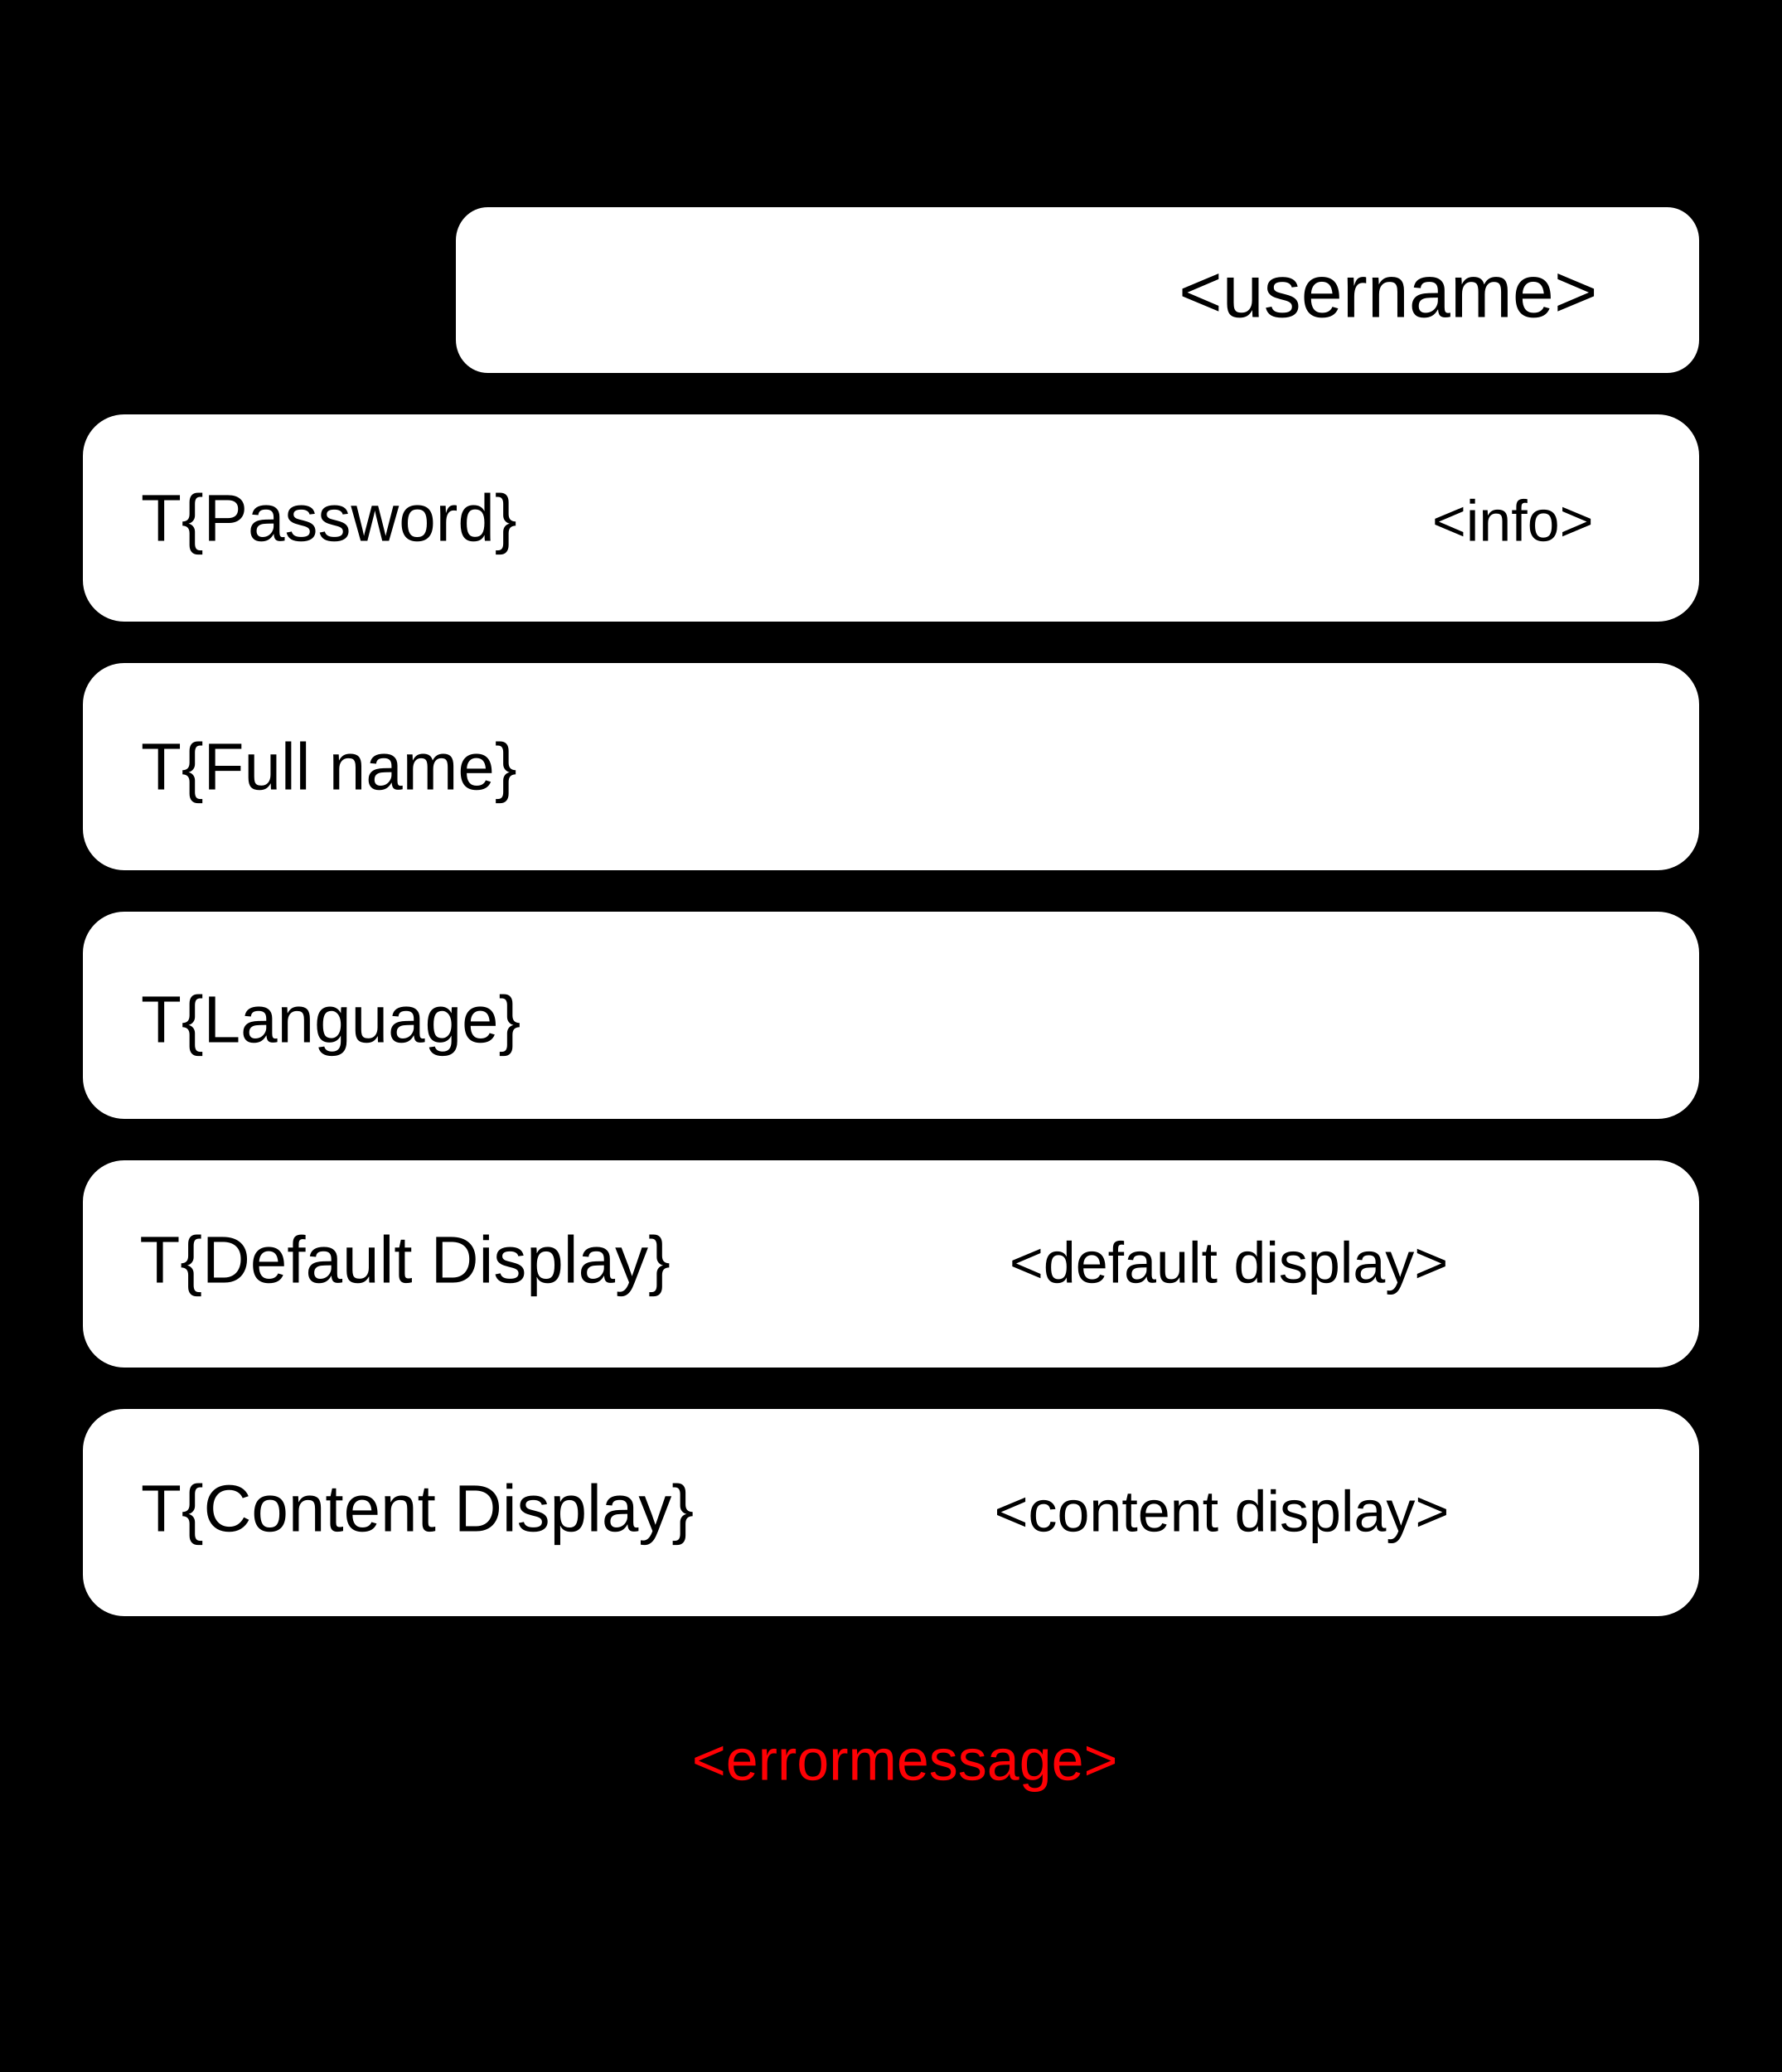
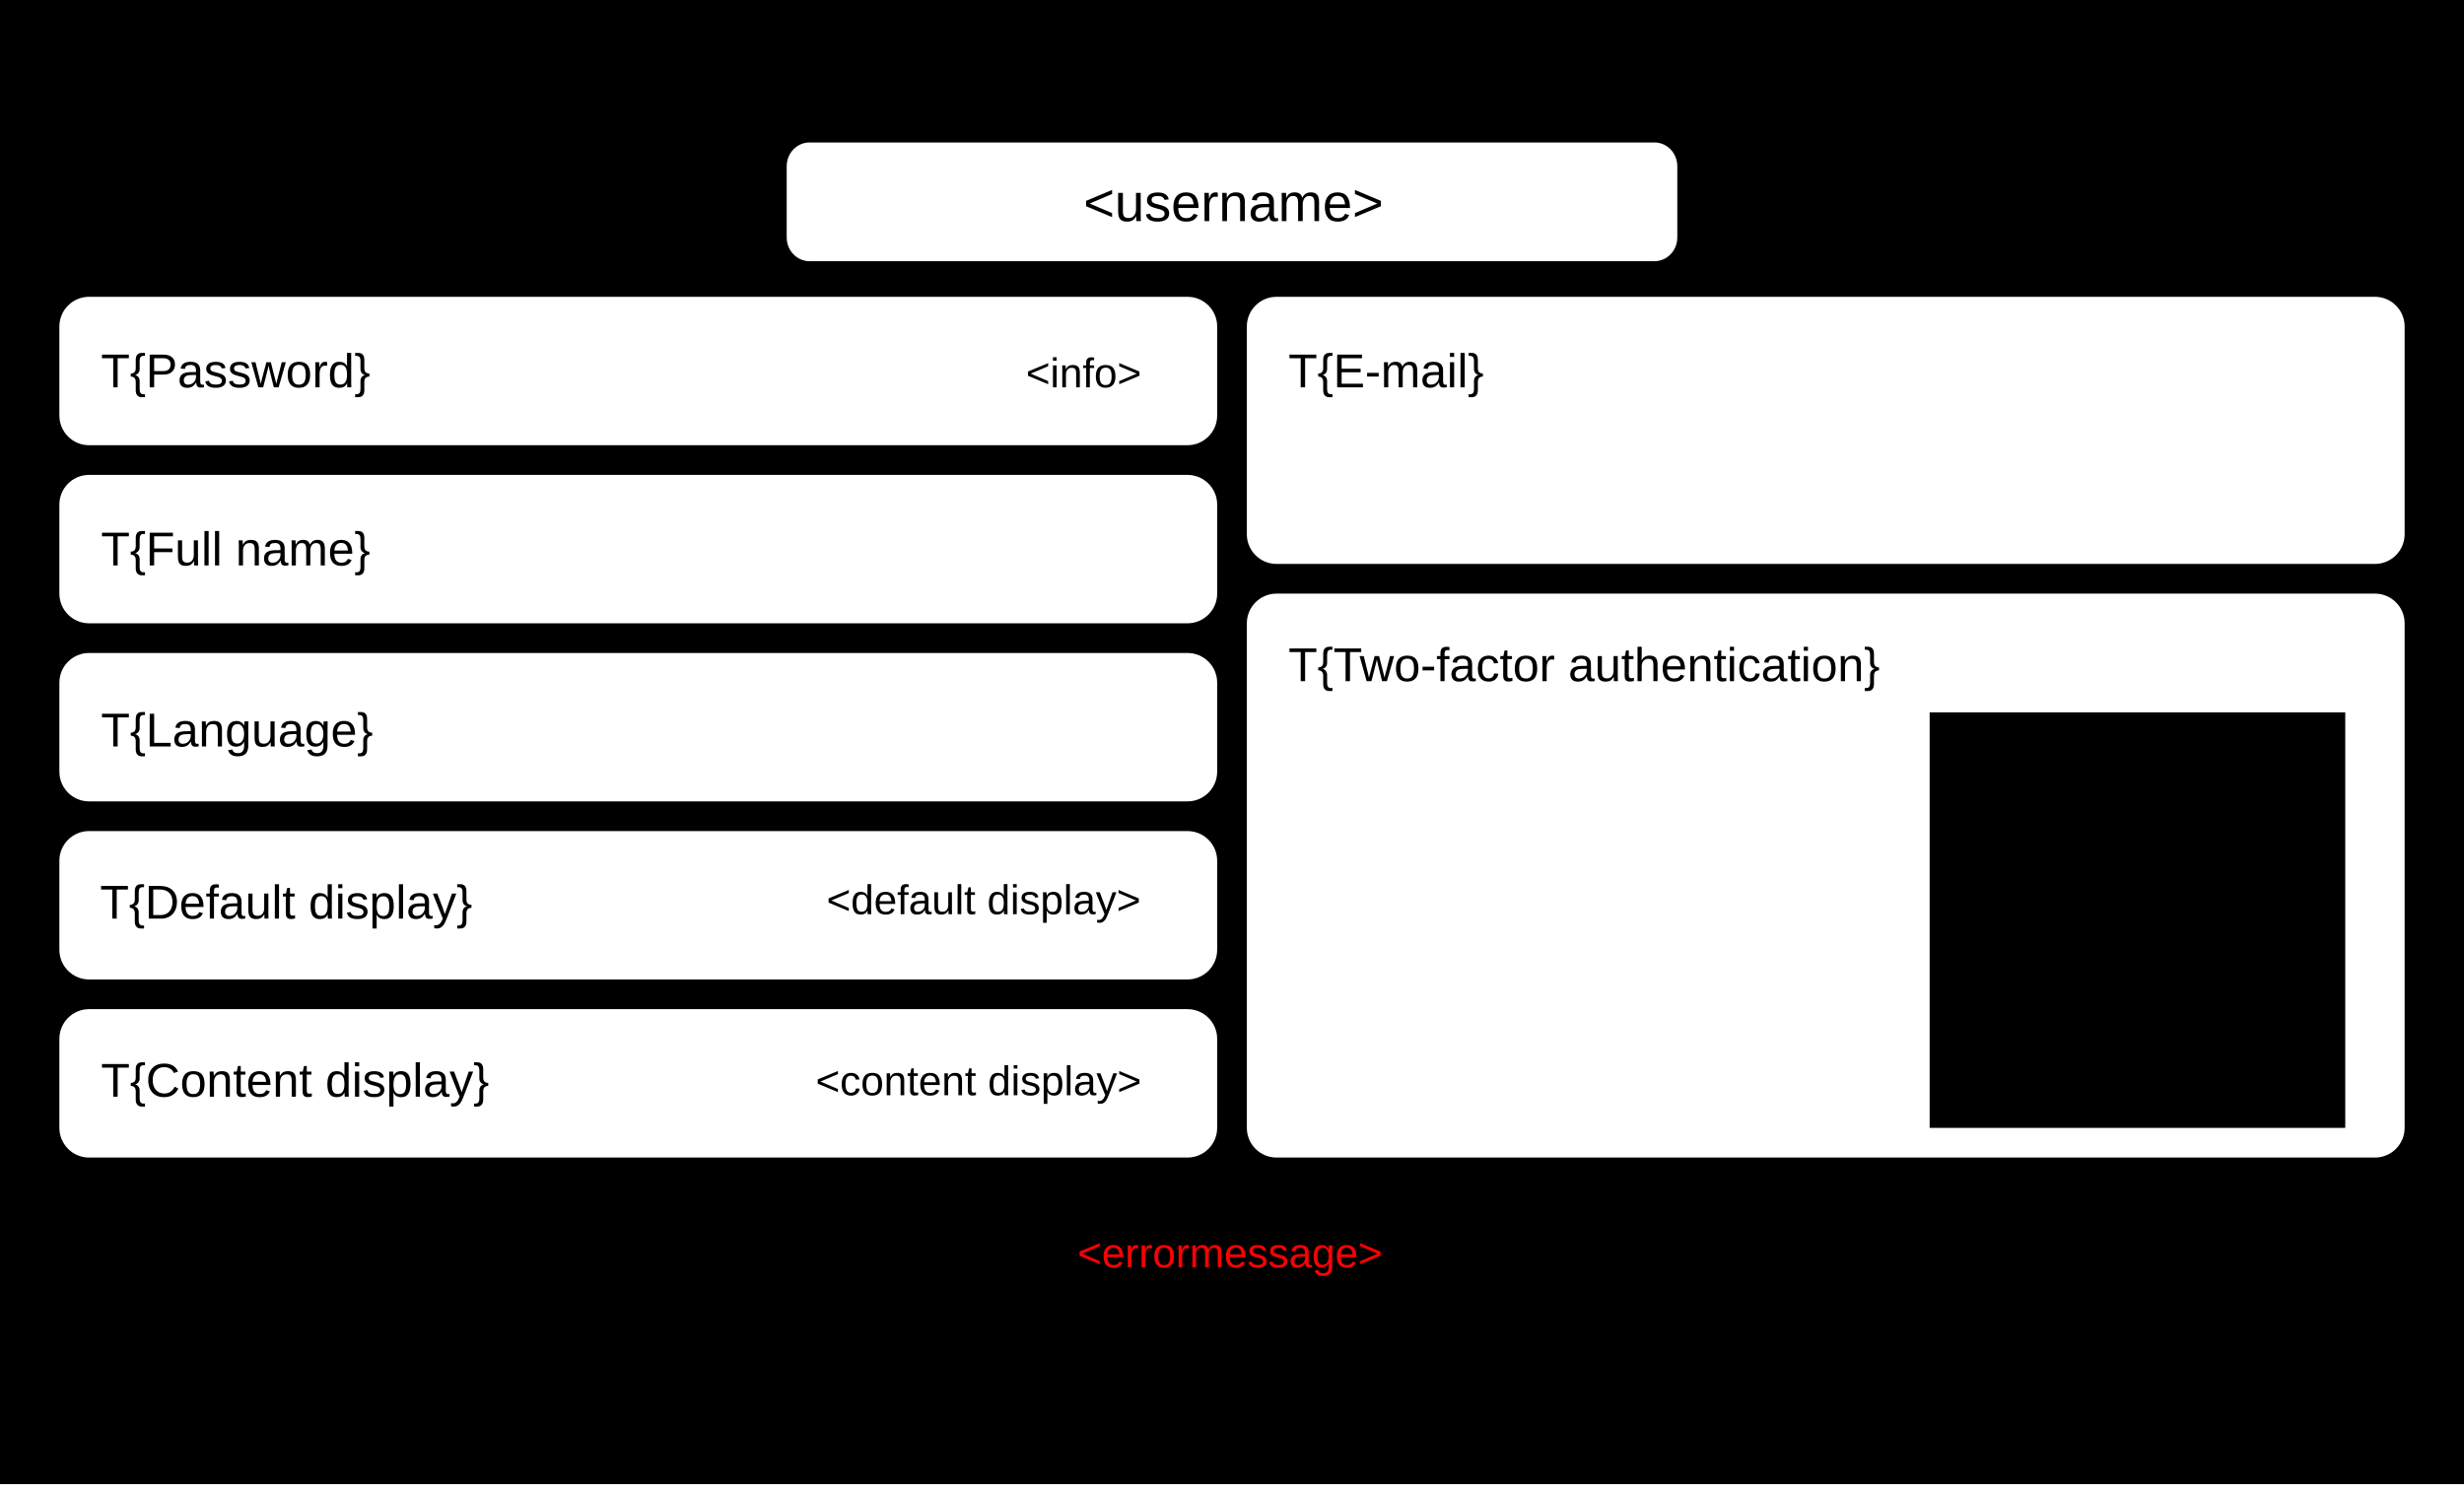
- <svg xmlns="http://www.w3.org/2000/svg" xmlns:ns1="http://webmi.atvise.com/2007/svgext" xmlns:xlink="http://www.w3.org/1999/xlink" height="500" version="1.2" width="430">
-   <defs />
-   <rect ns1:refpx="215" ns1:refpy="250" fill="$FILLCOLOR$" height="500" id="background" stroke="none" stroke-width="0" width="430" x="0" y="0" />
-   <rect ns1:refpx="-48.571" ns1:refpy="14" fill="#ffffff" height="40" id="user_background" rx="7.692" ry="8" stroke="none" stroke-width="0" width="300" x="110" y="50" />
+ <svg xmlns="http://www.w3.org/2000/svg" xmlns:ns1="http://webmi.atvise.com/2007/svgext" xmlns:xlink="http://www.w3.org/1999/xlink" height="500" version="1.2" width="830">
+   <defs>
+     <linearGradient gradientUnits="objectBoundingBox" id="linear_0" x1="0" x2="1" y1="0" y2="1">
+       <stop offset="0" stop-color="#a5a5a5" />
+       <stop offset="1" stop-color="#a5a5a5" stop-opacity="0" />
+     </linearGradient>
+     <linearGradient gradientUnits="objectBoundingBox" id="linear_1" x1="0" x2="1" y1="0" y2="1">
+       <stop offset="0" stop-color="#000000" />
+       <stop offset="1" stop-color="#000000" stop-opacity="0" />
+     </linearGradient>
+   </defs>
+   <rect ns1:refpx="415" ns1:refpy="250" fill="$FILLCOLOR$" height="500" id="background" stroke="none" stroke-width="0" width="830" x="0" y="0" />
+   <rect ns1:refpx="106.429" ns1:refpy="12" fill="#ffffff" height="40" id="user_background" rx="7.692" ry="8" stroke="none" stroke-width="0" width="300" x="265" y="48" />
  <rect ns1:refpx="-186.142" ns1:refpy="55" fill="#ffffff" height="50" id="password_background" rx="10" ry="10" stroke="none" stroke-width="0" width="390" x="20" y="100" />
  <rect ns1:refpx="215" ns1:refpy="185" fill="#ffffff" height="50" id="fullname_background" rx="10" ry="10" stroke="none" stroke-width="0" width="390" x="20" y="160" />
  <rect ns1:refpx="4.286" ns1:refpy="115" fill="none" height="50" id="id_1" rx="5.961" ry="5.961" stroke="none" stroke-width="0" width="200" x="110" y="160" />
-   <svg ns1:dynamic="true" ns1:refpx="170" ns1:refpy="465" height="30" id="save_button" width="80" x="128" xlink:href="SYSTEM.LIBRARY.ATVISE.OBJECTDISPLAYS.Advanced.button" y="450">
+   <svg ns1:dynamic="true" ns1:refpx="372" ns1:refpy="462.5" height="30" id="save_button" width="80" x="324" xlink:href="SYSTEM.LIBRARY.ATVISE.OBJECTDISPLAYS.Advanced.button" y="447.5">
    <ns1:argument name="label" value="T{Save}" />
-     <ns1:argument name="tabIndex" value="11" />
+     <ns1:argument name="tabIndex" value="31" />
    <ns1:argument name="borderVisible" value="true" />
    <ns1:argument name="extraBorderColor" value="#ffffff" />
  </svg>
-   <svg ns1:dynamic="true" ns1:refpx="270" ns1:refpy="465" height="30" id="cancel_button" width="80" x="228" xlink:href="SYSTEM.LIBRARY.ATVISE.OBJECTDISPLAYS.Advanced.button" y="450">
+   <svg ns1:dynamic="true" ns1:refpx="472" ns1:refpy="462.5" height="30" id="cancel_button" width="80" x="424" xlink:href="SYSTEM.LIBRARY.ATVISE.OBJECTDISPLAYS.Advanced.button" y="447.5">
    <ns1:argument name="label" value="T{Cancel}" />
-     <ns1:argument name="tabIndex" value="12" />
+     <ns1:argument name="tabIndex" value="32" />
    <ns1:argument name="borderVisible" value="true" />
    <ns1:argument name="extraBorderColor" value="#ffffff" />
  </svg>
  <svg ns1:refpx="260" ns1:refpy="185" height="30" id="fullname_input" transform="matrix(1.125,0,0,1,0,0)" width="160" x="151.111" xlink:href="SYSTEM.LIBRARY.ATVISE.OBJECTDISPLAYS.Advanced.in_out_value" y="170">
    <ns1:argument name="validation" value="String" />
    <ns1:argument name="allowDirectInput" value="Yes" />
    <ns1:argument name="tabIndex" value="3" />
    <ns1:overwrite id="id_2" transform="matrix(0.8889,0,0,1,0,0)" width="174.5" />
+     <ns1:overwrite id="id_0" transform="matrix(0.8889,0,0,1,0,0)" width="180" />
    <ns1:overwrite id="input_label" transform="matrix(0.8889,0,0,1,0,0)" x="172.055" />
    <ns1:overwrite id="blinking_frame" transform="matrix(0.8889,0,0,1,0,0)" width="172" />
    <ns1:overwrite id="focus_frame" transform="matrix(0.8889,0,0,1,0,0)" width="176" />
    <ns1:overwrite id="input_bg" transform="matrix(0.8889,0,0,1,0,0)" width="172" />
    <ns1:overwrite id="id_1" transform="matrix(0.8889,0,0,1,0,0)" width="178" />
-     <ns1:overwrite id="id_0" transform="matrix(0.8889,0,0,1,0,0)" width="180" />
  </svg>
  <text ns1:refpx="77.763" ns1:refpy="184.5" fill="$FONTCOLOR$" font-family="Arial" font-size="16" id="fullname_label" x="34" y="190.5">T{Full name}</text>
  <text ns1:refpx="78.5" ns1:refpy="124.5" fill="$FONTCOLOR$" font-family="Arial" font-size="16" id="password_label" x="34" y="130.5">T{Password}</text>
  <text ns1:refpx="216" ns1:refpy="51" fill="$FONTCOLOR$" font-family="Arial" font-size="12" id="status_message2" text-anchor="middle" x="216" y="55.5" />
  <svg ns1:dynamic="true" ns1:refpx="375" ns1:refpy="185" height="30" id="fullname_keyboard" transform="matrix(0.375,0,0,1,0,0)" width="80" x="960" xlink:href="SYSTEM.LIBRARY.ATVISE.OBJECTDISPLAYS.Advanced.button" y="170">
    <ns1:argument name="symbol" value="SYSTEM.LIBRARY.ATVISE.OBJECTDISPLAYS.Symbols.20x20.keyboard" />
    <ns1:argument name="visibilitySymbol" value="inherit" />
    <ns1:argument name="visibilityLabel" value="hidden" />
    <ns1:argument name="tabIndex" value="4" />
    <ns1:overwrite id="id_2" transform="matrix(2.6667,0,0,1,0,0)" width="24.5" />
    <ns1:overwrite id="id_0" transform="matrix(2.6667,0,0,1,0,0)" width="29.5" />
    <ns1:overwrite id="id_1" transform="matrix(2.6667,0,0,1,0,0)" width="30" />
    <ns1:overwrite id="id_6" transform="matrix(2.6667,0,0,1,0,0)" width="28" />
    <ns1:overwrite id="button_label_2" transform="matrix(2.6667,0,0,1,0,0)" x="15" />
    <ns1:overwrite id="button_label_1" transform="matrix(2.6667,0,0,1,0,0)" x="15" />
    <ns1:overwrite id="button_label" transform="matrix(2.6667,0,0,1,0,0)" x="15" />
    <ns1:overwrite id="button_symbol_bottom" transform="matrix(1.6,0,0,0.6,0,0)" x="14.833" />
    <ns1:overwrite id="button_symbol_top" transform="matrix(1.6,0,0,0.6,0,0)" x="14.833" />
    <ns1:overwrite id="button_symbol" transform="matrix(2.6667,0,0,1,0,0)" x="5" />
    <ns1:overwrite id="button_stroke" transform="matrix(2.6667,0,0,1,0,0)" width="26" />
    <ns1:overwrite id="button_bg" transform="matrix(2.6667,0,0,1,0,0)" width="28" />
    <ns1:overwrite id="outer_frame" transform="matrix(2.6667,0,0,1,0,0)" width="30" />
  </svg>
  <svg ns1:refpx="54.371" ns1:refpy="52.37" height="20" id="symbol" transform="matrix(3.8371,0,0,3.8371,0,0)" width="20" x="6.515" xlink:href="$SYMBOL$" y="3.649">
    <ns1:argument name="symbolColor" prefix="symbolColor" />
  </svg>
-   <text ns1:refpx="244.555" ns1:refpy="31" fill="$FONTCOLOR$" font-family="Arial" font-size="20" id="headline" text-anchor="middle" x="257.055" y="35.5">$HEADLINE$</text>
+   <text ns1:refpx="400.555" ns1:refpy="29" fill="$FONTCOLOR$" font-family="Arial" font-size="20" id="headline" text-anchor="middle" x="413.055" y="33.5">$HEADLINE$</text>
  <rect ns1:refpx="-186.142" ns1:refpy="175" fill="#ffffff" height="50" id="language_background" rx="10" ry="10" stroke="none" stroke-width="0" width="390" x="20" y="220" />
  <svg ns1:refpx="280" ns1:refpy="245" height="30" id="language_input" transform="matrix(1.375,0,0,1,0,0)" width="160" x="123.636" xlink:href="SYSTEM.LIBRARY.ATVISE.OBJECTDISPLAYS.Advanced.combobox" y="230">
    <ns1:argument name="tabIndex" value="5" />
    <ns1:overwrite id="id_2" transform="matrix(0.8889,0,0,1,0,0)" width="174.5" />
    <ns1:overwrite id="input_label" transform="matrix(0.8889,0,0,1,0,0)" x="172.055" />
    <ns1:overwrite id="input_bg" transform="matrix(0.8889,0,0,1,0,0)" width="172" />
    <ns1:overwrite id="focus_frame" transform="matrix(0.7273,0,0,1,0,0)" width="216" />
    <ns1:overwrite id="button_stroke" transform="matrix(0.7273,0,0,1,0,0)" x="195" />
    <ns1:overwrite id="id_7" transform="matrix(0.7273,0,0,1,0,0)" x="195" />
    <ns1:overwrite id="button_bg" transform="matrix(0.7273,0,0,1,0,0)" x="195" />
    <ns1:overwrite id="combobox_label" transform="matrix(0.7273,0,0,1,0,0)" x="185.5" />
    <ns1:overwrite id="blinking_frame" transform="matrix(0.7273,0,0,1,0,0)" width="188" />
    <ns1:overwrite id="combobox_bg" transform="matrix(0.7273,0,0,1,0,0)" width="188" />
    <ns1:overwrite id="id_1" transform="matrix(0.7273,0,0,1,0,0)" width="218" />
    <ns1:overwrite id="id_0" transform="matrix(0.7273,0,0,1,0,0)" width="220" />
  </svg>
  <text ns1:refpx="78.949" ns1:refpy="245.5" fill="$FONTCOLOR$" font-family="Arial" font-size="16" id="language_label" x="34" y="251.5">T{Language}</text>
  <rect ns1:refpx="-186.142" ns1:refpy="235" fill="#ffffff" height="50" id="default_background" rx="10" ry="10" stroke="none" stroke-width="0" width="390" x="20" y="280" />
-   <text ns1:refpx="96.935" ns1:refpy="303.5" fill="$FONTCOLOR$" font-family="Arial" font-size="16" id="default_label" x="33.688" y="309.5">T{Default Display}</text>
+   <text ns1:refpx="96.935" ns1:refpy="303.5" fill="$FONTCOLOR$" font-family="Arial" font-size="16" id="default_label" x="33.688" y="309.5">T{Default display}</text>
  <rect ns1:refpx="-186.142" ns1:refpy="295" fill="#ffffff" height="50" id="content_background" rx="10" ry="10" stroke="none" stroke-width="0" width="390" x="20" y="340" />
-   <text ns1:refpx="99.578" ns1:refpy="363.5" fill="$FONTCOLOR$" font-family="Arial" font-size="16" id="content_label" x="34" y="369.5">T{Content Display}</text>
-   <text ns1:refpx="288.724" ns1:refpy="303.5" fill="$FONTCOLOR$" font-family="Arial" font-size="14" id="default_display" text-anchor="end" x="349.438" y="309.5">&lt;default display&gt;</text>
-   <text ns1:refpx="286.926" ns1:refpy="363.5" fill="$FONTCOLOR$" font-family="Arial" font-size="14" id="content_display" text-anchor="end" x="349.664" y="369.5">&lt;content display&gt;</text>
-   <text ns1:refpx="340.984" ns1:refpy="72" fill="$FONTCOLOR$" font-family="Arial" font-size="18" id="username" text-anchor="end" x="385.484" y="76.5">&lt;username&gt;</text>
-   <text ns1:refpx="240.328" ns1:refpy="425" fill="#ff0004" font-family="Arial" font-size="14" id="error_message" text-anchor="middle" x="218.328" y="429.5">&lt;errormessage&gt;</text>
+   <text ns1:refpx="99.578" ns1:refpy="363.5" fill="$FONTCOLOR$" font-family="Arial" font-size="16" id="content_label" x="34" y="369.5">T{Content display}</text>
+   <text ns1:refpx="323.56" ns1:refpy="302" fill="$FONTCOLOR$" font-family="Arial" font-size="14" id="default_display" text-anchor="end" x="384.274" y="308">&lt;default display&gt;</text>
+   <text ns1:refpx="321.762" ns1:refpy="363" fill="$FONTCOLOR$" font-family="Arial" font-size="14" id="content_display" text-anchor="end" x="384.5" y="369">&lt;content display&gt;</text>
+   <text ns1:refpx="421" ns1:refpy="70" fill="$FONTCOLOR$" font-family="Arial" font-size="18" id="username" text-anchor="middle" x="415.5" y="74.5">&lt;username&gt;</text>
+   <text ns1:refpx="436.328" ns1:refpy="422.5" fill="#ff0004" font-family="Arial" font-size="14" id="error_message" text-anchor="middle" x="414.328" y="427">&lt;errormessage&gt;</text>
  <text ns1:refpx="362.477" ns1:refpy="126" fill="$FONTCOLOR$" font-family="Arial" font-size="14" id="password_info" text-anchor="end" x="384.5" y="130.5">&lt;info&gt;</text>
  <svg ns1:refpx="280" ns1:refpy="125" height="30" id="password_change" transform="matrix(2.75,0,0,1,0,0)" width="80" x="61.818" xlink:href="SYSTEM.LIBRARY.ATVISE.OBJECTDISPLAYS.Advanced.button" y="110">
    <ns1:argument name="label" value="T{Change}" />
    <ns1:argument name="tabIndex" value="2" />
    <ns1:overwrite id="id_6" transform="matrix(0.3636,0,0,1,0,0)" width="218" />
    <ns1:overwrite id="button_label_2" transform="matrix(0.3636,0,0,1,0,0)" x="110" />
    <ns1:overwrite id="button_label_1" transform="matrix(0.3636,0,0,1,0,0)" x="110" />
    <ns1:overwrite id="button_label" transform="matrix(0.3636,0,0,1,0,0)" x="110" />
    <ns1:overwrite id="button_symbol_bottom" transform="matrix(0.2182,0,0,0.6,0,0)" x="173.167" />
    <ns1:overwrite id="button_symbol_top" transform="matrix(0.2182,0,0,0.6,0,0)" x="173.167" />
    <ns1:overwrite id="button_symbol" transform="matrix(0.3636,0,0,1,0,0)" x="100" />
    <ns1:overwrite id="button_stroke" transform="matrix(0.3636,0,0,1,0,0)" width="216" />
    <ns1:overwrite id="button_bg" transform="matrix(0.3636,0,0,1,0,0)" width="218" />
    <ns1:overwrite id="outer_frame" transform="matrix(0.3636,0,0,1,0,0)" width="220" />
  </svg>
-   <svg ns1:dynamic="true" ns1:refpx="214" ns1:refpy="472" height="30" id="close_button" width="80" x="180" xlink:href="SYSTEM.LIBRARY.ATVISE.OBJECTDISPLAYS.Advanced.button" y="450">
+   <svg ns1:dynamic="true" ns1:refpx="416" ns1:refpy="469.5" height="30" id="close_button" width="80" x="376" xlink:href="SYSTEM.LIBRARY.ATVISE.OBJECTDISPLAYS.Advanced.button" y="447.5">
    <ns1:argument name="label" value="T{Close}" />
-     <ns1:argument name="tabIndex" value="8" />
+     <ns1:argument name="tabIndex" value="30" />
    <ns1:argument name="borderVisible" value="true" />
    <ns1:argument name="extraBorderColor" value="#ffffff" />
  </svg>
+   <rect ns1:refpx="615" ns1:refpy="295" fill="#ffffff" height="190" id="2FA_background" rx="10" ry="10" stroke="none" stroke-width="0" width="390" x="420" y="200" />
+   <rect ns1:refpx="615" ns1:refpy="145" fill="#ffffff" height="90" id="mail_background" rx="10" ry="10" stroke="none" stroke-width="0" width="390" x="420" y="100" />
+   <svg ns1:refpx="535" ns1:refpy="365" height="30" id="2FA_reset_button" transform="matrix(2.375,0,0,1,0,0)" width="80" x="185.263" xlink:href="SYSTEM.LIBRARY.ATVISE.OBJECTDISPLAYS.Advanced.button" y="350">
+     <ns1:argument name="label" value="T{Reset seed}" />
+     <ns1:argument name="tabIndex" value="20" />
+     <ns1:overwrite id="id_6" transform="matrix(0.4211,0,0,1,0,0)" width="188" />
+     <ns1:overwrite id="button_label_2" transform="matrix(0.4211,0,0,1,0,0)" x="95" />
+     <ns1:overwrite id="button_label_1" transform="matrix(0.4211,0,0,1,0,0)" x="95" />
+     <ns1:overwrite id="button_label" transform="matrix(0.4211,0,0,1,0,0)" x="95" />
+     <ns1:overwrite id="button_symbol_bottom" transform="matrix(0.2526,0,0,0.6,0,0)" x="148.167" />
+     <ns1:overwrite id="button_symbol_top" transform="matrix(0.2526,0,0,0.6,0,0)" x="148.167" />
+     <ns1:overwrite id="button_symbol" transform="matrix(0.4211,0,0,1,0,0)" x="85" />
+     <ns1:overwrite id="button_stroke" transform="matrix(0.4211,0,0,1,0,0)" width="186" />
+     <ns1:overwrite id="button_bg" transform="matrix(0.4211,0,0,1,0,0)" width="188" />
+     <ns1:overwrite id="outer_frame" transform="matrix(0.4211,0,0,1,0,0)" width="190" />
+   </svg>
+   <rect ns1:refpx="225" ns1:refpy="715" fill="#ffffff" height="50" id="id_10" rx="10" ry="10" stroke="none" stroke-width="0" width="390" x="30" y="690" />
+   <text ns1:refpx="466" ns1:refpy="124.5" fill="$FONTCOLOR$" font-family="Arial" font-size="16" id="mail_label" x="434" y="130.5">T{E-mail}</text>
+   <text ns1:refpx="476" ns1:refpy="223.5" fill="$FONTCOLOR$" font-family="Arial" font-size="16" id="2FA_label" x="434" y="229.5">T{Two-factor authentication}</text>
+   <svg ns1:refpx="640" ns1:refpy="165" height="30" id="email_domain_input" transform="matrix(1.375,0,0,1,0,0)" width="160" x="385.455" xlink:href="SYSTEM.LIBRARY.ATVISE.OBJECTDISPLAYS.Advanced.combobox" y="150">
+     <ns1:argument name="tabIndex" value="13" />
+     <ns1:overwrite id="focus_frame" transform="matrix(0.7273,0,0,1,0,0)" width="216" />
+     <ns1:overwrite id="button_stroke" transform="matrix(0.7273,0,0,1,0,0)" x="195" />
+     <ns1:overwrite id="id_7" transform="matrix(0.7273,0,0,1,0,0)" x="195" />
+     <ns1:overwrite id="button_bg" transform="matrix(0.7273,0,0,1,0,0)" x="195" />
+     <ns1:overwrite id="combobox_label" transform="matrix(0.7273,0,0,1,0,0)" x="185.5" />
+     <ns1:overwrite id="blinking_frame" transform="matrix(0.7273,0,0,1,0,0)" width="188" />
+     <ns1:overwrite id="combobox_bg" transform="matrix(0.7273,0,0,1,0,0)" width="188" />
+     <ns1:overwrite id="id_1" transform="matrix(0.7273,0,0,1,0,0)" width="218" />
+     <ns1:overwrite id="id_0" transform="matrix(0.7273,0,0,1,0,0)" width="220" />
+   </svg>
+   <svg ns1:refpx="640" ns1:refpy="125" height="30" id="email_input" transform="matrix(1.375,0,0,1,0,0)" width="160" x="385.455" xlink:href="SYSTEM.LIBRARY.ATVISE.OBJECTDISPLAYS.Advanced.in_out_value" y="110">
+     <ns1:argument name="validation" value="String" />
+     <ns1:argument name="tabIndex" value="11" />
+     <ns1:overwrite id="id_0" transform="matrix(0.7273,0,0,1,0,0)" width="220" />
+     <ns1:overwrite id="input_label" transform="matrix(0.7273,0,0,1,0,0)" x="212.055" />
+     <ns1:overwrite id="blinking_frame" transform="matrix(0.7273,0,0,1,0,0)" width="212" />
+     <ns1:overwrite id="focus_frame" transform="matrix(0.7273,0,0,1,0,0)" width="216" />
+     <ns1:overwrite id="input_bg" transform="matrix(0.7273,0,0,1,0,0)" width="212" />
+     <ns1:overwrite id="id_1" transform="matrix(0.7273,0,0,1,0,0)" width="218" />
+   </svg>
+   <svg ns1:dynamic="true" ns1:refpx="775" ns1:refpy="125" height="30" id="mail_keyboard" transform="matrix(0.375,0,0,1,0,0)" width="80" x="2026.667" xlink:href="SYSTEM.LIBRARY.ATVISE.OBJECTDISPLAYS.Advanced.button" y="110">
+     <ns1:argument name="symbol" value="SYSTEM.LIBRARY.ATVISE.OBJECTDISPLAYS.Symbols.20x20.keyboard" />
+     <ns1:argument name="visibilitySymbol" value="inherit" />
+     <ns1:argument name="visibilityLabel" value="hidden" />
+     <ns1:argument name="tabIndex" value="12" />
+     <ns1:overwrite id="id_2" transform="matrix(2.6667,0,0,1,0,0)" width="24.5" />
+     <ns1:overwrite id="id_0" transform="matrix(2.6667,0,0,1,0,0)" width="29.5" />
+     <ns1:overwrite id="id_1" transform="matrix(2.6667,0,0,1,0,0)" width="30" />
+     <ns1:overwrite id="id_6" transform="matrix(2.6667,0,0,1,0,0)" width="28" />
+     <ns1:overwrite id="button_label_2" transform="matrix(2.6667,0,0,1,0,0)" x="15" />
+     <ns1:overwrite id="button_label_1" transform="matrix(2.6667,0,0,1,0,0)" x="15" />
+     <ns1:overwrite id="button_label" transform="matrix(2.6667,0,0,1,0,0)" x="15" />
+     <ns1:overwrite id="button_symbol_bottom" transform="matrix(1.6,0,0,0.6,0,0)" x="14.833" />
+     <ns1:overwrite id="button_symbol_top" transform="matrix(1.6,0,0,0.6,0,0)" x="14.833" />
+     <ns1:overwrite id="button_symbol" transform="matrix(2.6667,0,0,1,0,0)" x="5" />
+     <ns1:overwrite id="button_stroke" transform="matrix(2.6667,0,0,1,0,0)" width="26" />
+     <ns1:overwrite id="button_bg" transform="matrix(2.6667,0,0,1,0,0)" width="28" />
+     <ns1:overwrite id="outer_frame" transform="matrix(2.6667,0,0,1,0,0)" width="30" />
+   </svg>
+   <rect ns1:refpx="720" ns1:refpy="310" fill="$FILLCOLOR$" height="140" id="app_code" stroke="$SYMBOLCOLOR$" stroke-width="1" width="140" x="650" y="240" />
+   <svg ns1:refpx="535" ns1:refpy="290.002" height="30" id="app_info_label" transform="matrix(2.375,0,0,3.3333,0,0)" width="80" x="185.263" xlink:href="SYSTEM.LIBRARY.ATVISE.OBJECTDISPLAYS.Advanced.label" y="72.001">
+     <ns1:argument name="text" value="T{Scan QR code in authenticator app to use app authentication.}" />
+     <ns1:argument name="vertical-align" value="middle" />
+   </svg>
+   <svg ns1:refpx="720" ns1:refpy="309.999" height="30" id="app_disabled_label" transform="matrix(1.25,0,0,3.3333,0,0)" width="80" x="536" xlink:href="SYSTEM.LIBRARY.ATVISE.OBJECTDISPLAYS.Advanced.label" y="78.001">
+     <ns1:argument name="text" value="T{App login disabled.}" />
+     <ns1:argument name="vertical-align" value="middle" />
+     <ns1:argument name="horizontal-align" value="center" />
+   </svg>
+   <image ns1:refpx="763.764" ns1:refpy="315.082" height="0" id="qr_image" width="0" x="650" xlink:href="" y="240" />
</svg>
